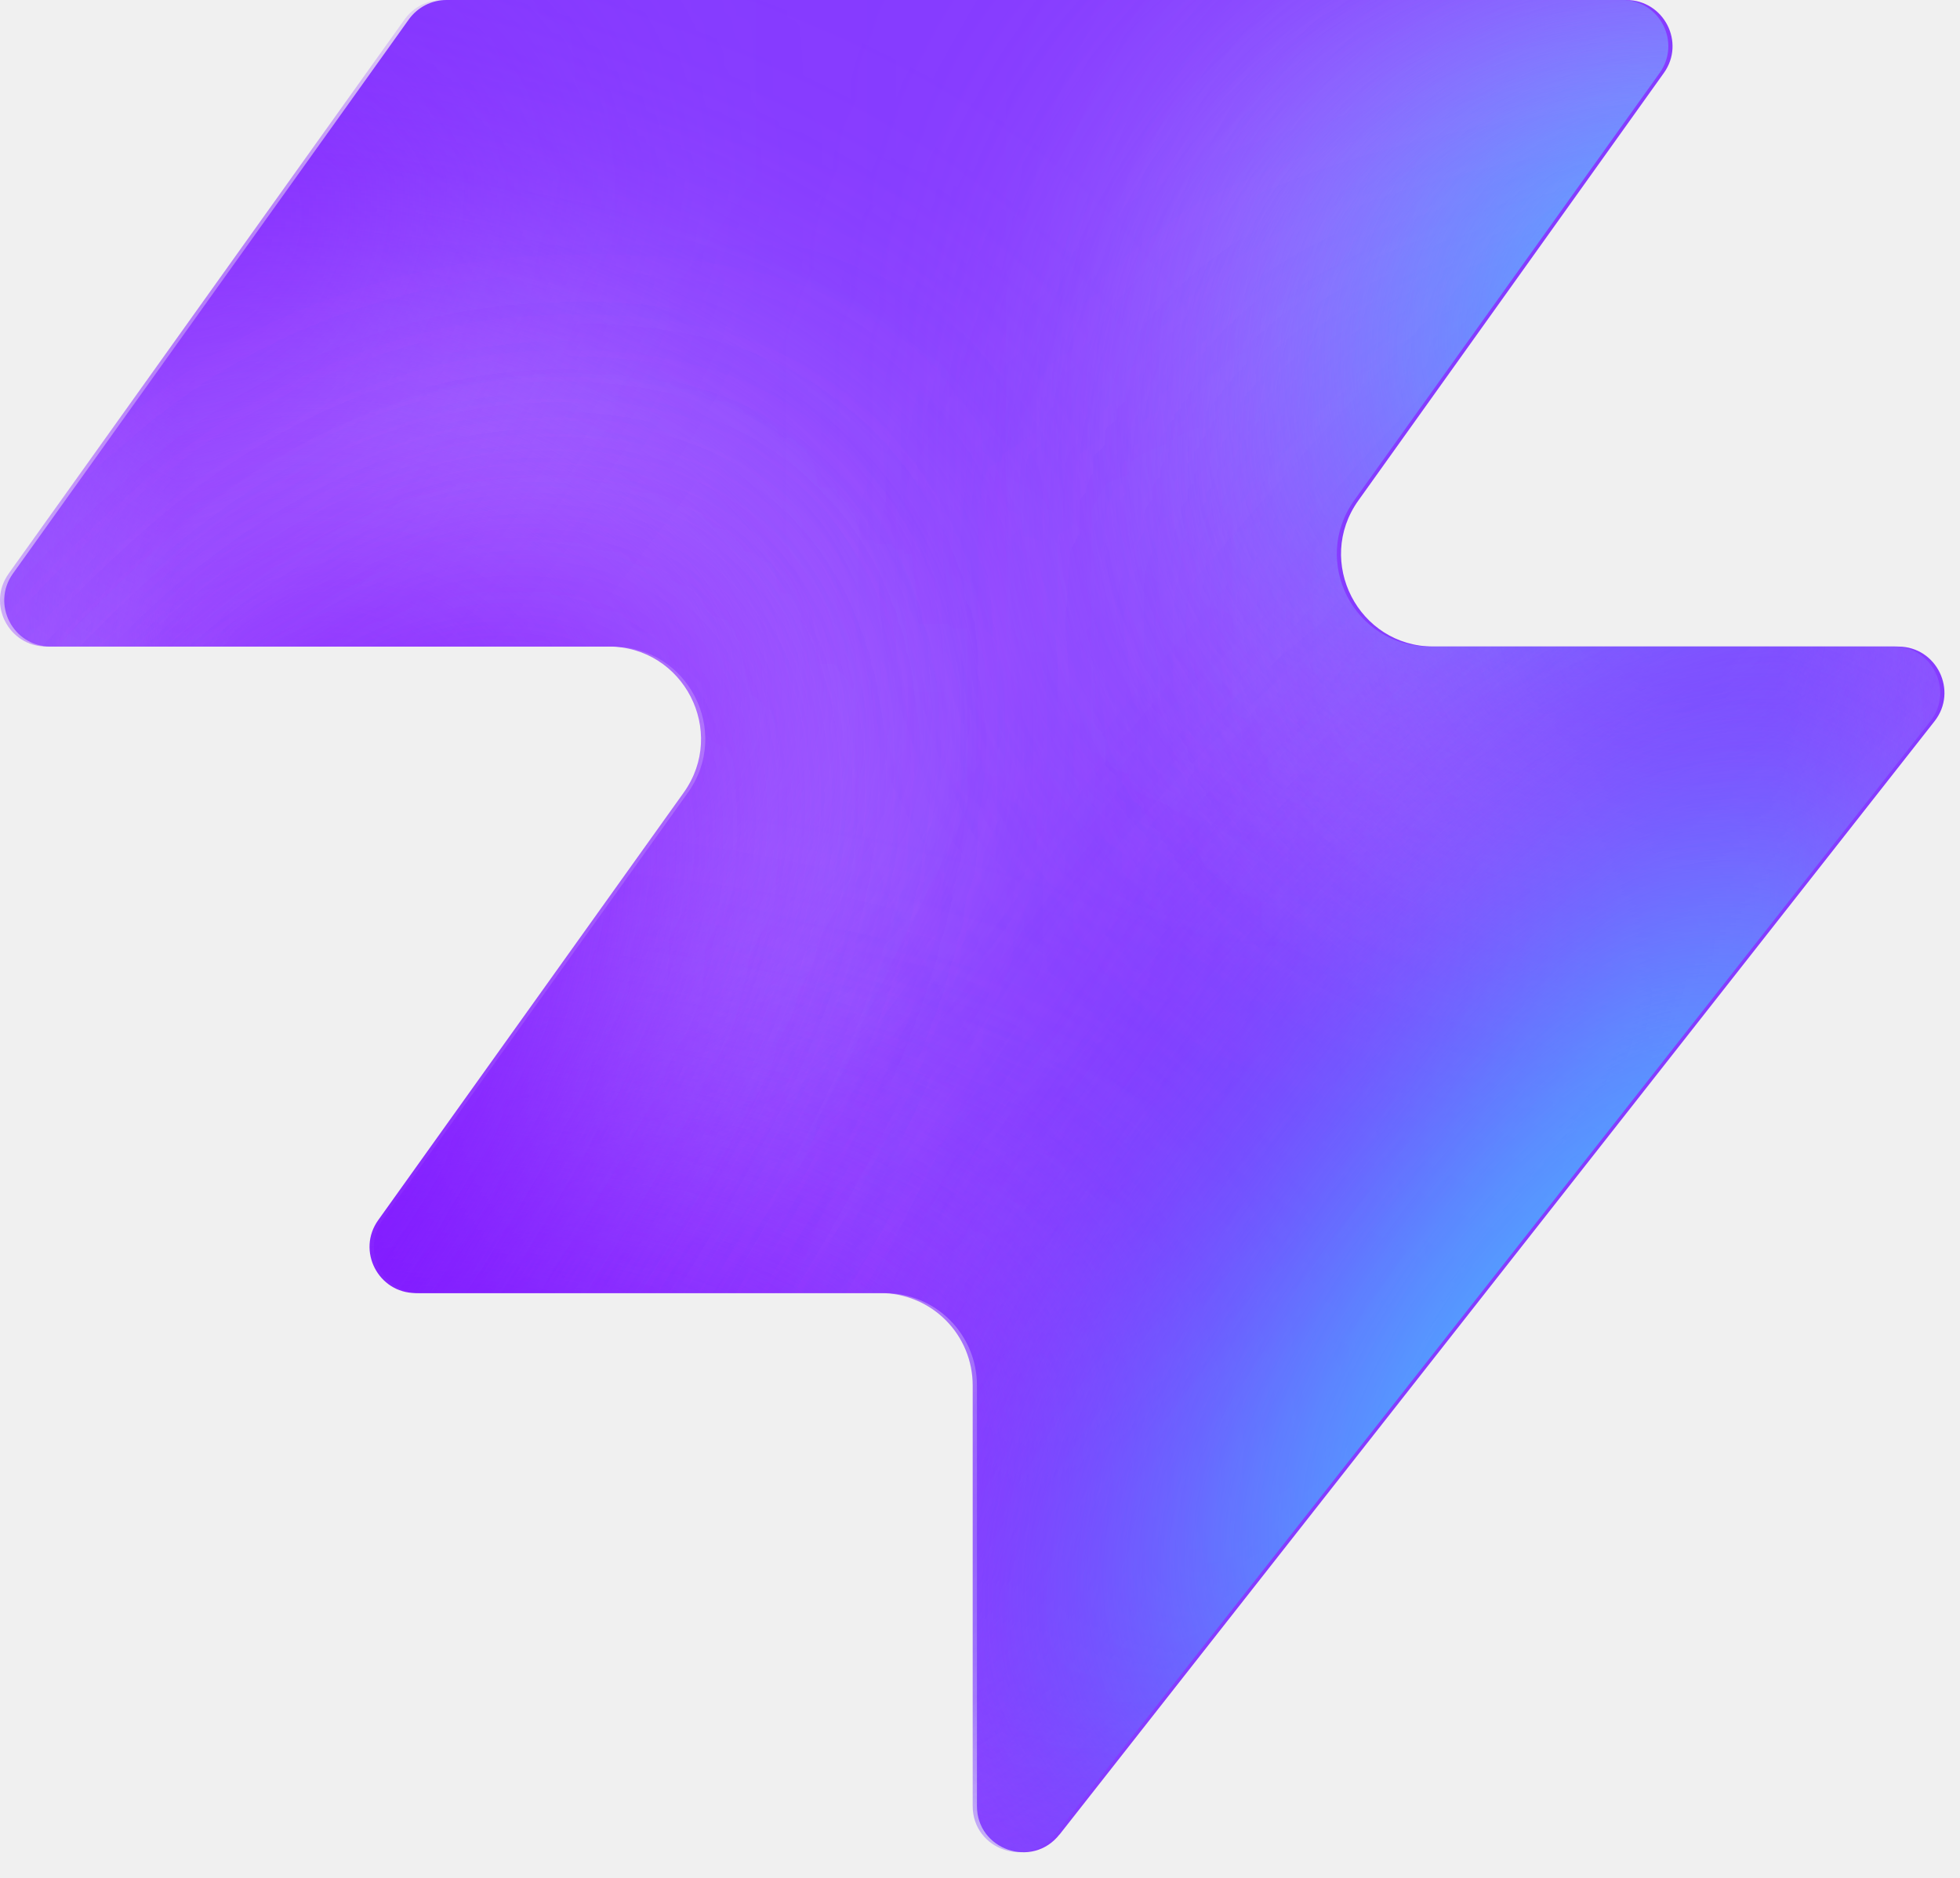
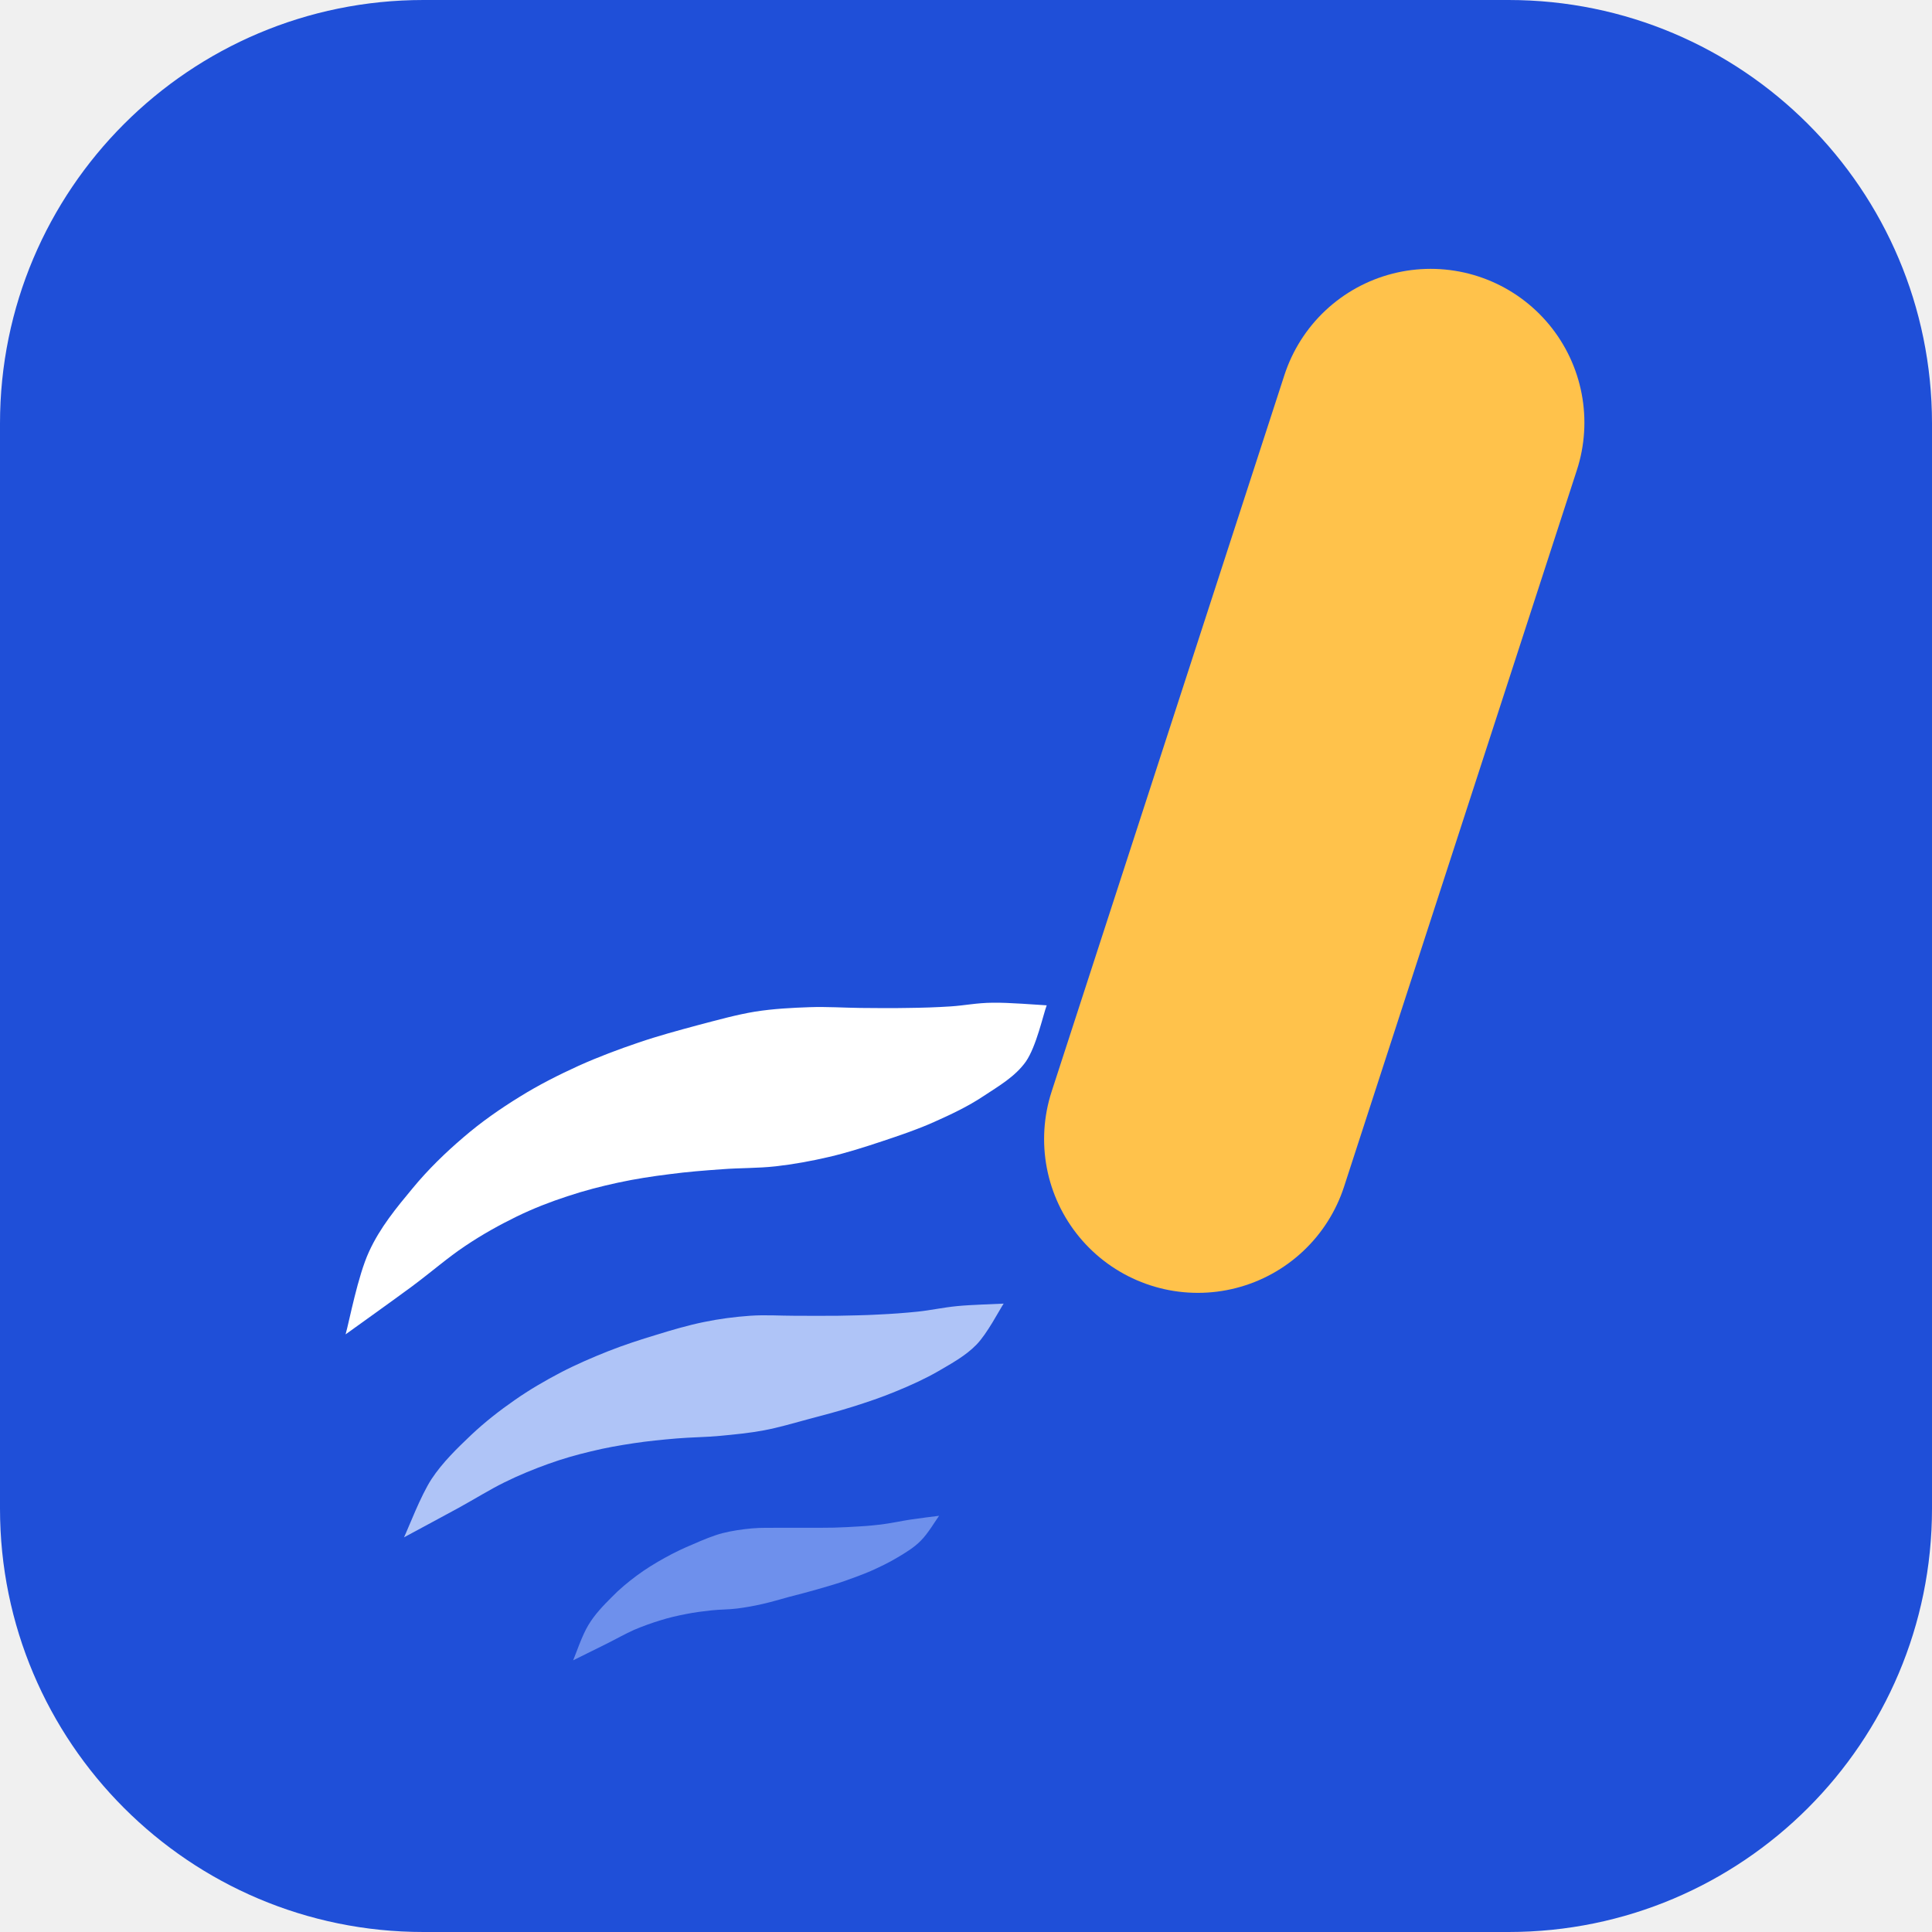
- <svg xmlns="http://www.w3.org/2000/svg" width="48" height="46" fill="none" viewBox="0 0 48 46">
-   <path fill="#863bff" d="M25.946 44.938c-.664.845-2.021.375-2.021-.698V33.937a2.26 2.26 0 0 0-2.262-2.262H10.287c-.92 0-1.456-1.04-.92-1.788l7.48-10.471c1.07-1.497 0-3.578-1.842-3.578H1.237c-.92 0-1.456-1.04-.92-1.788L10.013.474c.214-.297.556-.474.92-.474h28.894c.92 0 1.456 1.04.92 1.788l-7.48 10.471c-1.07 1.498 0 3.579 1.842 3.579h11.377c.943 0 1.473 1.088.89 1.83L25.947 44.94z" style="fill:#863bff;fill:color(display-p3 .525 .23 1);fill-opacity:1" />
-   <mask id="a" width="48" height="46" x="0" y="0" maskUnits="userSpaceOnUse" style="mask-type:alpha">
-     <path fill="#000" d="M25.842 44.938c-.664.844-2.021.375-2.021-.698V33.937a2.26 2.26 0 0 0-2.262-2.262H10.183c-.92 0-1.456-1.04-.92-1.788l7.48-10.471c1.07-1.498 0-3.579-1.842-3.579H1.133c-.92 0-1.456-1.04-.92-1.787L9.91.473c.214-.297.556-.474.92-.474h28.894c.92 0 1.456 1.04.92 1.788l-7.48 10.471c-1.07 1.498 0 3.578 1.842 3.578h11.377c.943 0 1.473 1.088.89 1.832L25.843 44.94z" style="fill:#000;fill-opacity:1" />
-   </mask>
-   <g mask="url(#a)">
-     <g filter="url(#b)">
-       <ellipse cx="5.508" cy="14.704" fill="#ede6ff" rx="5.508" ry="14.704" style="fill:#ede6ff;fill:color(display-p3 .927 .903 1);fill-opacity:1" transform="matrix(.00324 1 1 -.00324 -4.47 31.516)" />
-     </g>
-     <g filter="url(#c)">
-       <ellipse cx="10.399" cy="29.851" fill="#ede6ff" rx="10.399" ry="29.851" style="fill:#ede6ff;fill:color(display-p3 .927 .903 1);fill-opacity:1" transform="matrix(.00324 1 1 -.00324 -39.328 7.883)" />
-     </g>
-     <g filter="url(#d)">
-       <ellipse cx="5.508" cy="30.487" fill="#7e14ff" rx="5.508" ry="30.487" style="fill:#7e14ff;fill:color(display-p3 .492 .077 1);fill-opacity:1" transform="rotate(89.814 -25.913 -14.639)scale(1 -1)" />
-     </g>
-     <g filter="url(#e)">
-       <ellipse cx="5.508" cy="30.599" fill="#7e14ff" rx="5.508" ry="30.599" style="fill:#7e14ff;fill:color(display-p3 .492 .077 1);fill-opacity:1" transform="rotate(89.814 -32.644 -3.334)scale(1 -1)" />
-     </g>
-     <g filter="url(#f)">
-       <ellipse cx="5.508" cy="30.599" fill="#7e14ff" rx="5.508" ry="30.599" style="fill:#7e14ff;fill:color(display-p3 .492 .077 1);fill-opacity:1" transform="matrix(.00324 1 1 -.00324 -34.34 30.47)" />
-     </g>
-     <g filter="url(#g)">
-       <ellipse cx="14.072" cy="22.078" fill="#ede6ff" rx="14.072" ry="22.078" style="fill:#ede6ff;fill:color(display-p3 .927 .903 1);fill-opacity:1" transform="rotate(93.35 24.506 48.493)scale(-1 1)" />
-     </g>
-     <g filter="url(#h)">
-       <ellipse cx="3.47" cy="21.501" fill="#7e14ff" rx="3.47" ry="21.501" style="fill:#7e14ff;fill:color(display-p3 .492 .077 1);fill-opacity:1" transform="rotate(89.009 28.708 47.59)scale(-1 1)" />
-     </g>
-     <g filter="url(#i)">
-       <ellipse cx="3.47" cy="21.501" fill="#7e14ff" rx="3.47" ry="21.501" style="fill:#7e14ff;fill:color(display-p3 .492 .077 1);fill-opacity:1" transform="rotate(89.009 28.708 47.59)scale(-1 1)" />
-     </g>
-     <g filter="url(#j)">
-       <ellipse cx=".387" cy="8.972" fill="#7e14ff" rx="4.407" ry="29.108" style="fill:#7e14ff;fill:color(display-p3 .492 .077 1);fill-opacity:1" transform="rotate(39.51 .387 8.972)" />
-     </g>
-     <g filter="url(#k)">
-       <ellipse cx="47.523" cy="-6.092" fill="#7e14ff" rx="4.407" ry="29.108" style="fill:#7e14ff;fill:color(display-p3 .492 .077 1);fill-opacity:1" transform="rotate(37.892 47.523 -6.092)" />
-     </g>
-     <g filter="url(#l)">
-       <ellipse cx="41.412" cy="6.333" fill="#47bfff" rx="5.971" ry="9.665" style="fill:#47bfff;fill:color(display-p3 .28 .748 1);fill-opacity:1" transform="rotate(37.892 41.412 6.333)" />
-     </g>
-     <g filter="url(#m)">
-       <ellipse cx="-1.879" cy="38.332" fill="#7e14ff" rx="4.407" ry="29.108" style="fill:#7e14ff;fill:color(display-p3 .492 .077 1);fill-opacity:1" transform="rotate(37.892 -1.88 38.332)" />
-     </g>
-     <g filter="url(#n)">
-       <ellipse cx="-1.879" cy="38.332" fill="#7e14ff" rx="4.407" ry="29.108" style="fill:#7e14ff;fill:color(display-p3 .492 .077 1);fill-opacity:1" transform="rotate(37.892 -1.88 38.332)" />
-     </g>
-     <g filter="url(#o)">
-       <ellipse cx="35.651" cy="29.907" fill="#7e14ff" rx="4.407" ry="29.108" style="fill:#7e14ff;fill:color(display-p3 .492 .077 1);fill-opacity:1" transform="rotate(37.892 35.651 29.907)" />
-     </g>
-     <g filter="url(#p)">
-       <ellipse cx="38.418" cy="32.4" fill="#47bfff" rx="5.971" ry="15.297" style="fill:#47bfff;fill:color(display-p3 .28 .748 1);fill-opacity:1" transform="rotate(37.892 38.418 32.4)" />
-     </g>
+ <svg xmlns="http://www.w3.org/2000/svg" width="1200" height="1200" viewBox="0 0 1200 1200">
+   <rect width="1200" height="1200" rx="263" fill="#1F4FD8" />
+   <g transform="translate(52.3 45.7) scale(0.955)">
+     <path d="M 170.0 820.0 C 177.2 814.8 200.2 798.4 213.2 788.8 C 226.1 779.2 236.4 770.1 247.8 762.5 C 259.1 754.9 270.2 748.8 281.2 743.4 C 292.3 738.0 303.2 733.8 314.2 730.2 C 325.3 726.5 336.2 723.7 347.3 721.3 C 358.4 718.9 369.5 717.2 380.8 715.8 C 392.1 714.3 403.4 713.4 414.9 712.6 C 426.4 711.7 438.1 712.0 449.7 710.7 C 461.2 709.4 472.9 707.3 484.4 704.6 C 496.0 701.9 507.6 698.2 519.0 694.4 C 530.4 690.6 542.0 686.7 552.9 681.8 C 563.9 676.9 574.9 671.7 584.8 665.1 C 594.8 658.5 605.6 652.3 612.5 642.5 C 619.3 632.6 623.7 612.1 626.0 606.0 C 620.1 605.7 601.2 604.1 590.8 604.3 C 580.3 604.4 572.8 606.1 563.5 606.7 C 554.3 607.3 545.2 607.6 535.4 607.7 C 525.6 607.9 515.5 607.8 504.9 607.7 C 494.3 607.6 483.2 606.8 471.8 607.2 C 460.3 607.6 448.4 608.2 436.3 610.1 C 424.2 612.1 411.7 615.6 399.1 618.9 C 386.5 622.3 373.5 625.8 360.6 630.2 C 347.6 634.6 334.5 639.5 321.6 645.3 C 308.7 651.2 295.7 657.7 283.2 665.5 C 270.7 673.2 258.3 681.8 246.7 691.8 C 235.1 701.7 223.7 712.7 213.5 725.1 C 203.2 737.5 192.4 750.5 185.2 766.3 C 177.9 782.2 172.5 811.1 170.0 820.0 Z" fill="#FFFFFF" />
+     <path d="M 208.0 952.0 C 213.9 948.8 232.6 938.8 243.4 932.9 C 254.3 926.9 263.5 921.1 273.2 916.3 C 282.9 911.5 292.3 907.7 301.7 904.3 C 311.1 900.9 320.3 898.3 329.6 896.1 C 338.9 893.8 348.1 892.2 357.4 890.8 C 366.7 889.4 375.9 888.5 385.3 887.7 C 394.7 886.9 404.2 886.9 413.6 886.0 C 423.1 885.1 432.6 884.2 442.2 882.4 C 451.7 880.6 461.2 877.8 470.8 875.2 C 480.4 872.7 490.1 870.1 499.7 867.1 C 509.2 864.1 518.8 860.9 528.1 857.0 C 537.4 853.2 546.7 849.0 555.4 844.0 C 564.1 838.9 573.2 834.0 580.3 826.7 C 587.4 819.4 595.0 804.5 598.0 800.0 C 593.0 800.3 577.2 800.7 567.9 801.6 C 558.6 802.5 550.8 804.3 542.2 805.2 C 533.6 806.1 525.2 806.7 516.5 807.1 C 507.8 807.6 499.0 807.7 489.9 807.9 C 480.9 808.0 471.6 807.9 462.2 807.9 C 452.7 807.9 442.9 807.2 433.0 807.9 C 423.1 808.6 413.0 809.9 402.9 812.0 C 392.7 814.1 382.4 817.1 372.1 820.3 C 361.8 823.4 351.3 826.8 340.9 830.9 C 330.6 835.0 320.1 839.5 309.9 844.8 C 299.8 850.1 289.6 856.0 279.9 862.8 C 270.1 869.6 260.5 877.1 251.5 885.6 C 242.5 894.2 233.2 903.1 225.9 914.1 C 218.7 925.2 211.0 945.7 208.0 952.0 Z" fill="#AFC4F7" />
+     <path d="M 318.0 1032.0 C 321.6 1030.2 333.0 1024.6 339.6 1021.3 C 346.2 1018.0 351.8 1014.8 357.6 1012.2 C 363.5 1009.7 369.1 1007.7 374.7 1006.0 C 380.3 1004.2 385.8 1003.0 391.4 1001.9 C 396.9 1000.8 402.4 1000.1 407.9 999.5 C 413.5 998.9 419.1 999.0 424.7 998.3 C 430.2 997.6 435.8 996.6 441.4 995.3 C 447.1 994.0 452.8 992.3 458.6 990.7 C 464.4 989.2 470.3 987.7 476.2 986.0 C 482.1 984.3 488.1 982.6 494.0 980.6 C 499.9 978.5 505.8 976.4 511.6 973.9 C 517.4 971.3 523.1 968.6 528.6 965.3 C 534.0 962.1 539.6 958.8 544.1 954.2 C 548.7 949.7 554.0 940.7 556.0 938.0 C 552.8 938.4 543.0 939.6 537.1 940.5 C 531.2 941.4 526.0 942.6 520.6 943.3 C 515.1 944.1 509.7 944.6 504.2 944.9 C 498.7 945.3 493.2 945.5 487.6 945.7 C 482.0 945.8 476.3 945.8 470.5 945.8 C 464.6 945.8 458.7 945.8 452.7 945.8 C 446.6 945.9 440.3 945.6 434.1 946.2 C 427.8 946.8 421.4 947.7 415.1 949.3 C 408.7 951.0 402.4 953.7 396.2 956.4 C 389.9 959.0 383.6 962.0 377.5 965.4 C 371.4 968.8 365.3 972.5 359.5 976.8 C 353.7 981.1 348.0 985.8 342.8 991.2 C 337.5 996.5 332.1 1002.1 328.0 1008.9 C 323.8 1015.7 319.7 1028.1 318.0 1032.0 Z" fill="#6E90EC" />
+     <path d="M 724.3 693.0 L 875.7 227.0" fill="none" stroke="#FFC24B" stroke-width="200" stroke-linecap="round" />
  </g>
-   <defs>
-     <filter id="b" width="60.045" height="41.654" x="-19.77" y="16.149" color-interpolation-filters="sRGB" filterUnits="userSpaceOnUse">
-       <feFlood flood-opacity="0" result="BackgroundImageFix" />
-       <feBlend in="SourceGraphic" in2="BackgroundImageFix" result="shape" />
-       <feGaussianBlur result="effect1_foregroundBlur_2002_17158" stdDeviation="7.659" />
-     </filter>
-     <filter id="c" width="90.34" height="51.437" x="-54.613" y="-7.533" color-interpolation-filters="sRGB" filterUnits="userSpaceOnUse">
-       <feFlood flood-opacity="0" result="BackgroundImageFix" />
-       <feBlend in="SourceGraphic" in2="BackgroundImageFix" result="shape" />
-       <feGaussianBlur result="effect1_foregroundBlur_2002_17158" stdDeviation="7.659" />
-     </filter>
-     <filter id="d" width="79.355" height="29.4" x="-49.64" y="2.03" color-interpolation-filters="sRGB" filterUnits="userSpaceOnUse">
-       <feFlood flood-opacity="0" result="BackgroundImageFix" />
-       <feBlend in="SourceGraphic" in2="BackgroundImageFix" result="shape" />
-       <feGaussianBlur result="effect1_foregroundBlur_2002_17158" stdDeviation="4.596" />
-     </filter>
-     <filter id="e" width="79.579" height="29.4" x="-45.045" y="20.029" color-interpolation-filters="sRGB" filterUnits="userSpaceOnUse">
-       <feFlood flood-opacity="0" result="BackgroundImageFix" />
-       <feBlend in="SourceGraphic" in2="BackgroundImageFix" result="shape" />
-       <feGaussianBlur result="effect1_foregroundBlur_2002_17158" stdDeviation="4.596" />
-     </filter>
-     <filter id="f" width="79.579" height="29.4" x="-43.513" y="21.178" color-interpolation-filters="sRGB" filterUnits="userSpaceOnUse">
-       <feFlood flood-opacity="0" result="BackgroundImageFix" />
-       <feBlend in="SourceGraphic" in2="BackgroundImageFix" result="shape" />
-       <feGaussianBlur result="effect1_foregroundBlur_2002_17158" stdDeviation="4.596" />
-     </filter>
-     <filter id="g" width="74.749" height="58.852" x="15.756" y="-17.901" color-interpolation-filters="sRGB" filterUnits="userSpaceOnUse">
-       <feFlood flood-opacity="0" result="BackgroundImageFix" />
-       <feBlend in="SourceGraphic" in2="BackgroundImageFix" result="shape" />
-       <feGaussianBlur result="effect1_foregroundBlur_2002_17158" stdDeviation="7.659" />
-     </filter>
-     <filter id="h" width="61.377" height="25.362" x="23.548" y="2.284" color-interpolation-filters="sRGB" filterUnits="userSpaceOnUse">
-       <feFlood flood-opacity="0" result="BackgroundImageFix" />
-       <feBlend in="SourceGraphic" in2="BackgroundImageFix" result="shape" />
-       <feGaussianBlur result="effect1_foregroundBlur_2002_17158" stdDeviation="4.596" />
-     </filter>
-     <filter id="i" width="61.377" height="25.362" x="23.548" y="2.284" color-interpolation-filters="sRGB" filterUnits="userSpaceOnUse">
-       <feFlood flood-opacity="0" result="BackgroundImageFix" />
-       <feBlend in="SourceGraphic" in2="BackgroundImageFix" result="shape" />
-       <feGaussianBlur result="effect1_foregroundBlur_2002_17158" stdDeviation="4.596" />
-     </filter>
-     <filter id="j" width="56.045" height="63.649" x="-27.636" y="-22.853" color-interpolation-filters="sRGB" filterUnits="userSpaceOnUse">
-       <feFlood flood-opacity="0" result="BackgroundImageFix" />
-       <feBlend in="SourceGraphic" in2="BackgroundImageFix" result="shape" />
-       <feGaussianBlur result="effect1_foregroundBlur_2002_17158" stdDeviation="4.596" />
-     </filter>
-     <filter id="k" width="54.814" height="64.646" x="20.116" y="-38.415" color-interpolation-filters="sRGB" filterUnits="userSpaceOnUse">
-       <feFlood flood-opacity="0" result="BackgroundImageFix" />
-       <feBlend in="SourceGraphic" in2="BackgroundImageFix" result="shape" />
-       <feGaussianBlur result="effect1_foregroundBlur_2002_17158" stdDeviation="4.596" />
-     </filter>
-     <filter id="l" width="33.541" height="35.313" x="24.641" y="-11.323" color-interpolation-filters="sRGB" filterUnits="userSpaceOnUse">
-       <feFlood flood-opacity="0" result="BackgroundImageFix" />
-       <feBlend in="SourceGraphic" in2="BackgroundImageFix" result="shape" />
-       <feGaussianBlur result="effect1_foregroundBlur_2002_17158" stdDeviation="4.596" />
-     </filter>
-     <filter id="m" width="54.814" height="64.646" x="-29.286" y="6.009" color-interpolation-filters="sRGB" filterUnits="userSpaceOnUse">
-       <feFlood flood-opacity="0" result="BackgroundImageFix" />
-       <feBlend in="SourceGraphic" in2="BackgroundImageFix" result="shape" />
-       <feGaussianBlur result="effect1_foregroundBlur_2002_17158" stdDeviation="4.596" />
-     </filter>
-     <filter id="n" width="54.814" height="64.646" x="-29.286" y="6.009" color-interpolation-filters="sRGB" filterUnits="userSpaceOnUse">
-       <feFlood flood-opacity="0" result="BackgroundImageFix" />
-       <feBlend in="SourceGraphic" in2="BackgroundImageFix" result="shape" />
-       <feGaussianBlur result="effect1_foregroundBlur_2002_17158" stdDeviation="4.596" />
-     </filter>
-     <filter id="o" width="54.814" height="64.646" x="8.244" y="-2.416" color-interpolation-filters="sRGB" filterUnits="userSpaceOnUse">
-       <feFlood flood-opacity="0" result="BackgroundImageFix" />
-       <feBlend in="SourceGraphic" in2="BackgroundImageFix" result="shape" />
-       <feGaussianBlur result="effect1_foregroundBlur_2002_17158" stdDeviation="4.596" />
-     </filter>
-     <filter id="p" width="39.409" height="43.623" x="18.713" y="10.588" color-interpolation-filters="sRGB" filterUnits="userSpaceOnUse">
-       <feFlood flood-opacity="0" result="BackgroundImageFix" />
-       <feBlend in="SourceGraphic" in2="BackgroundImageFix" result="shape" />
-       <feGaussianBlur result="effect1_foregroundBlur_2002_17158" stdDeviation="4.596" />
-     </filter>
-   </defs>
</svg>
